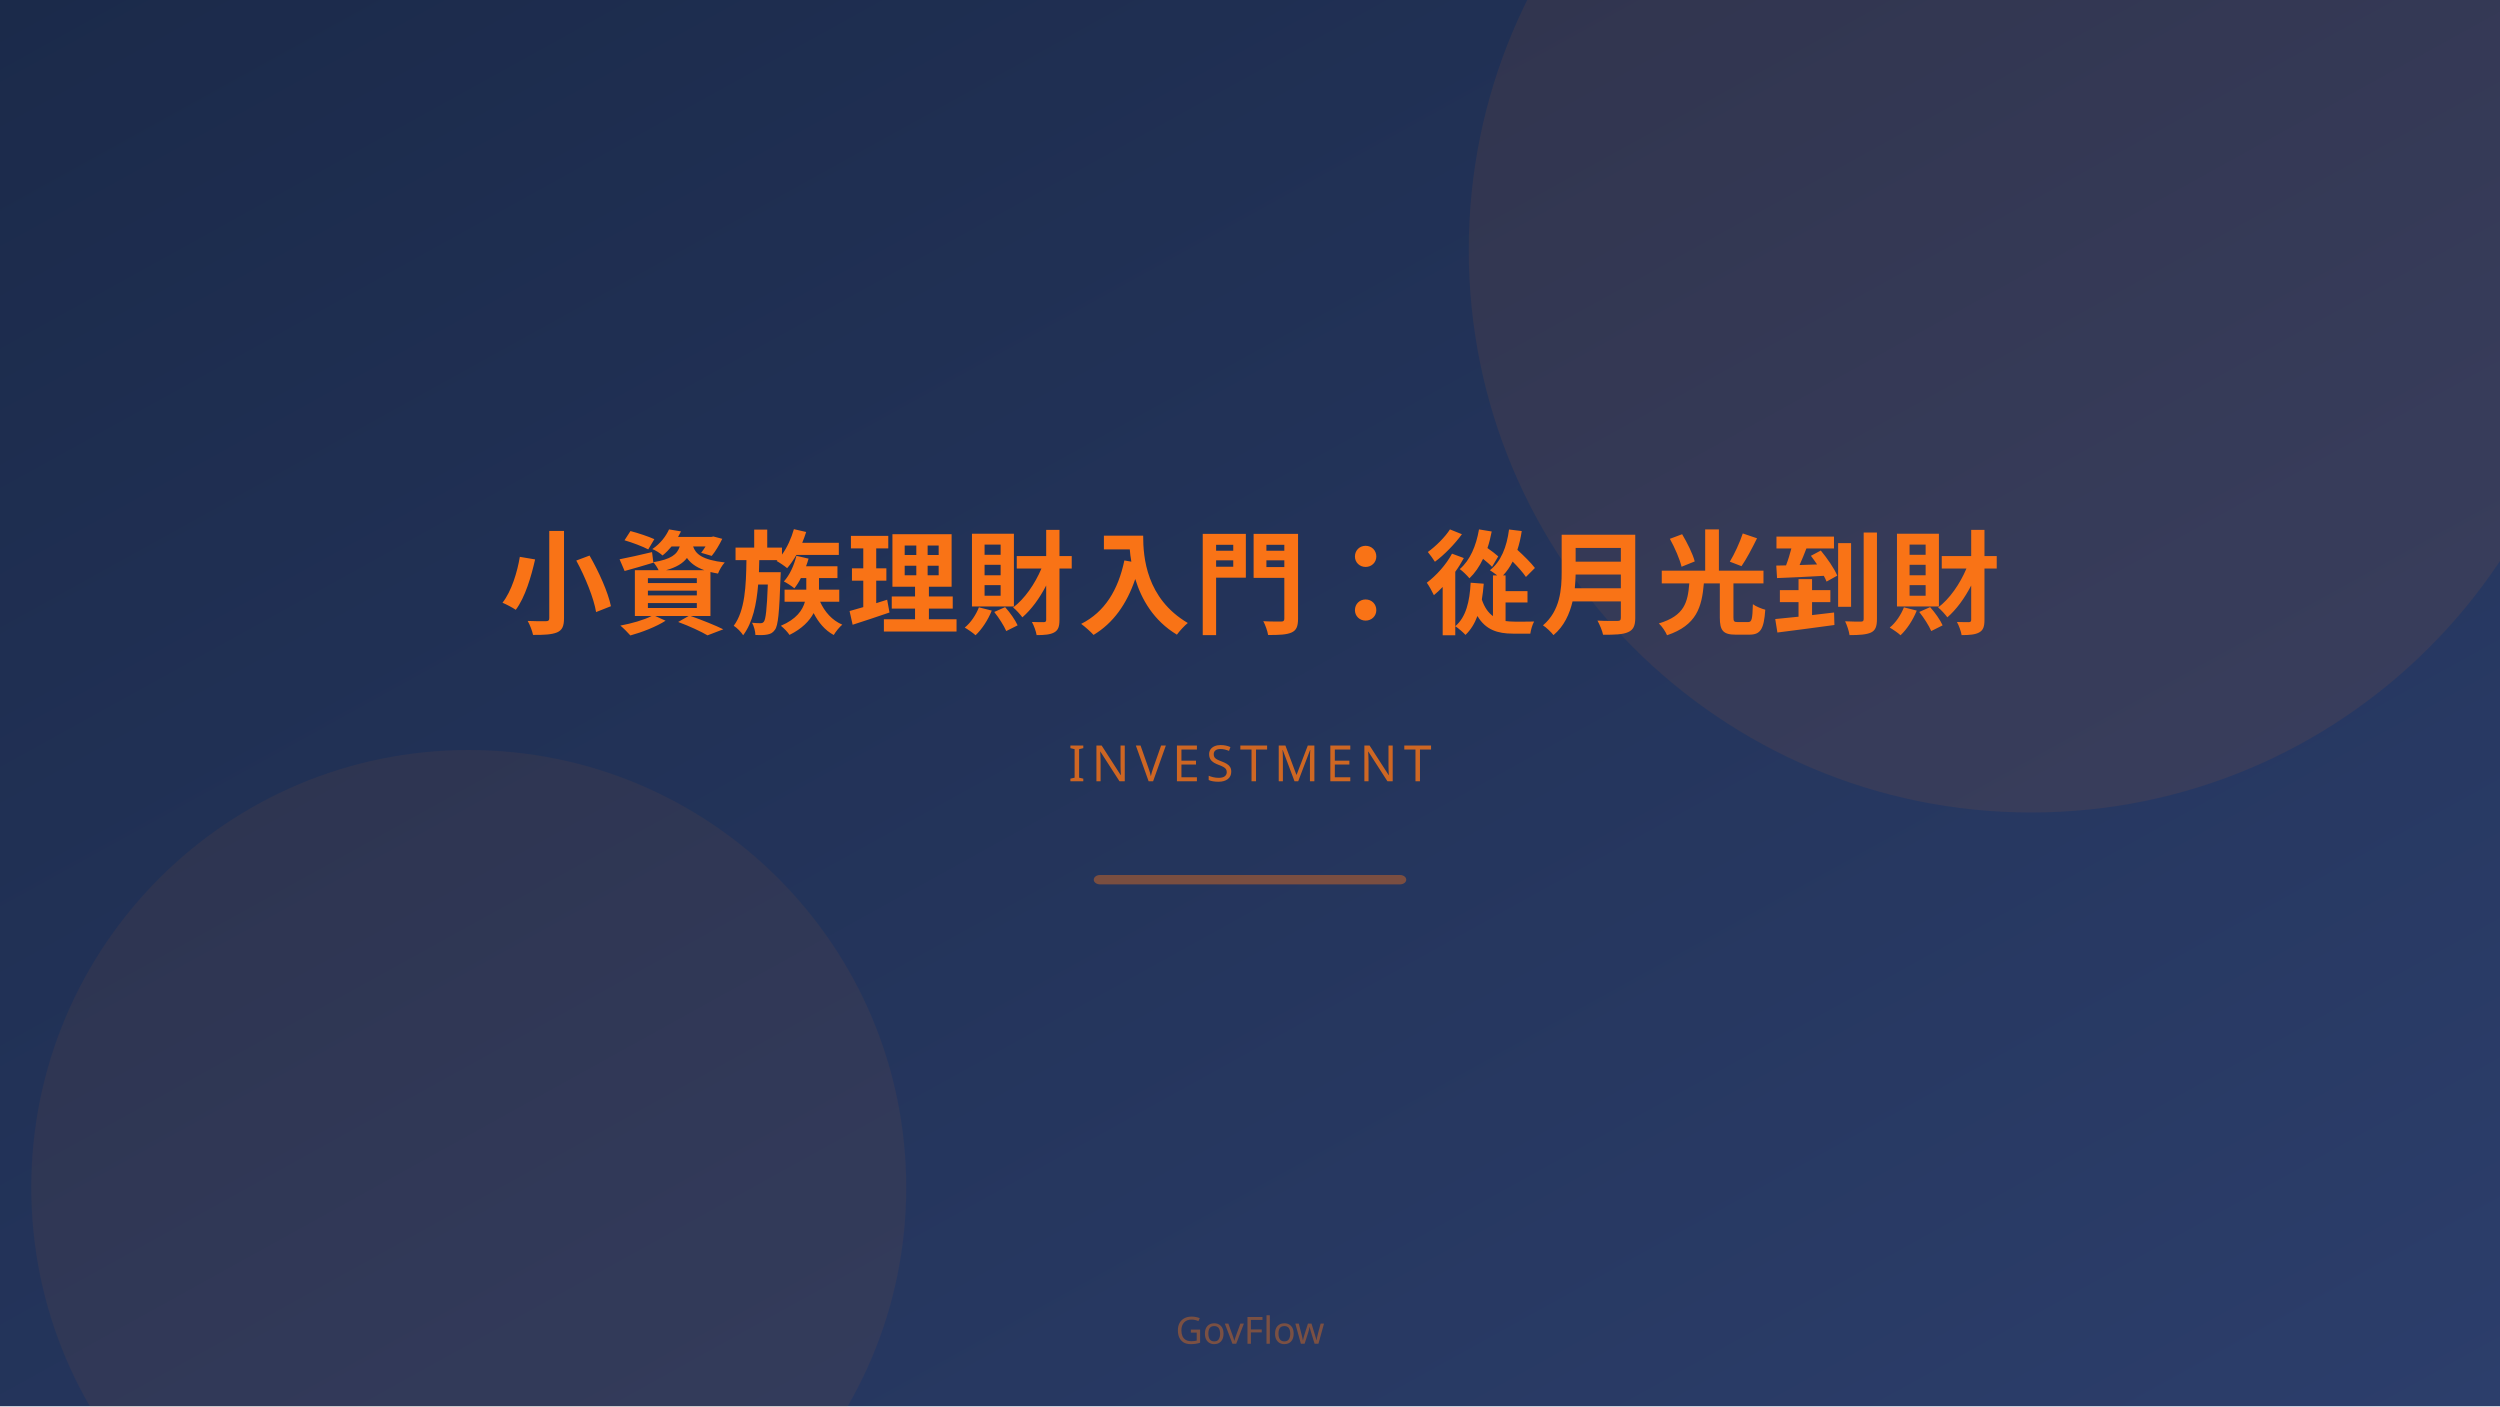
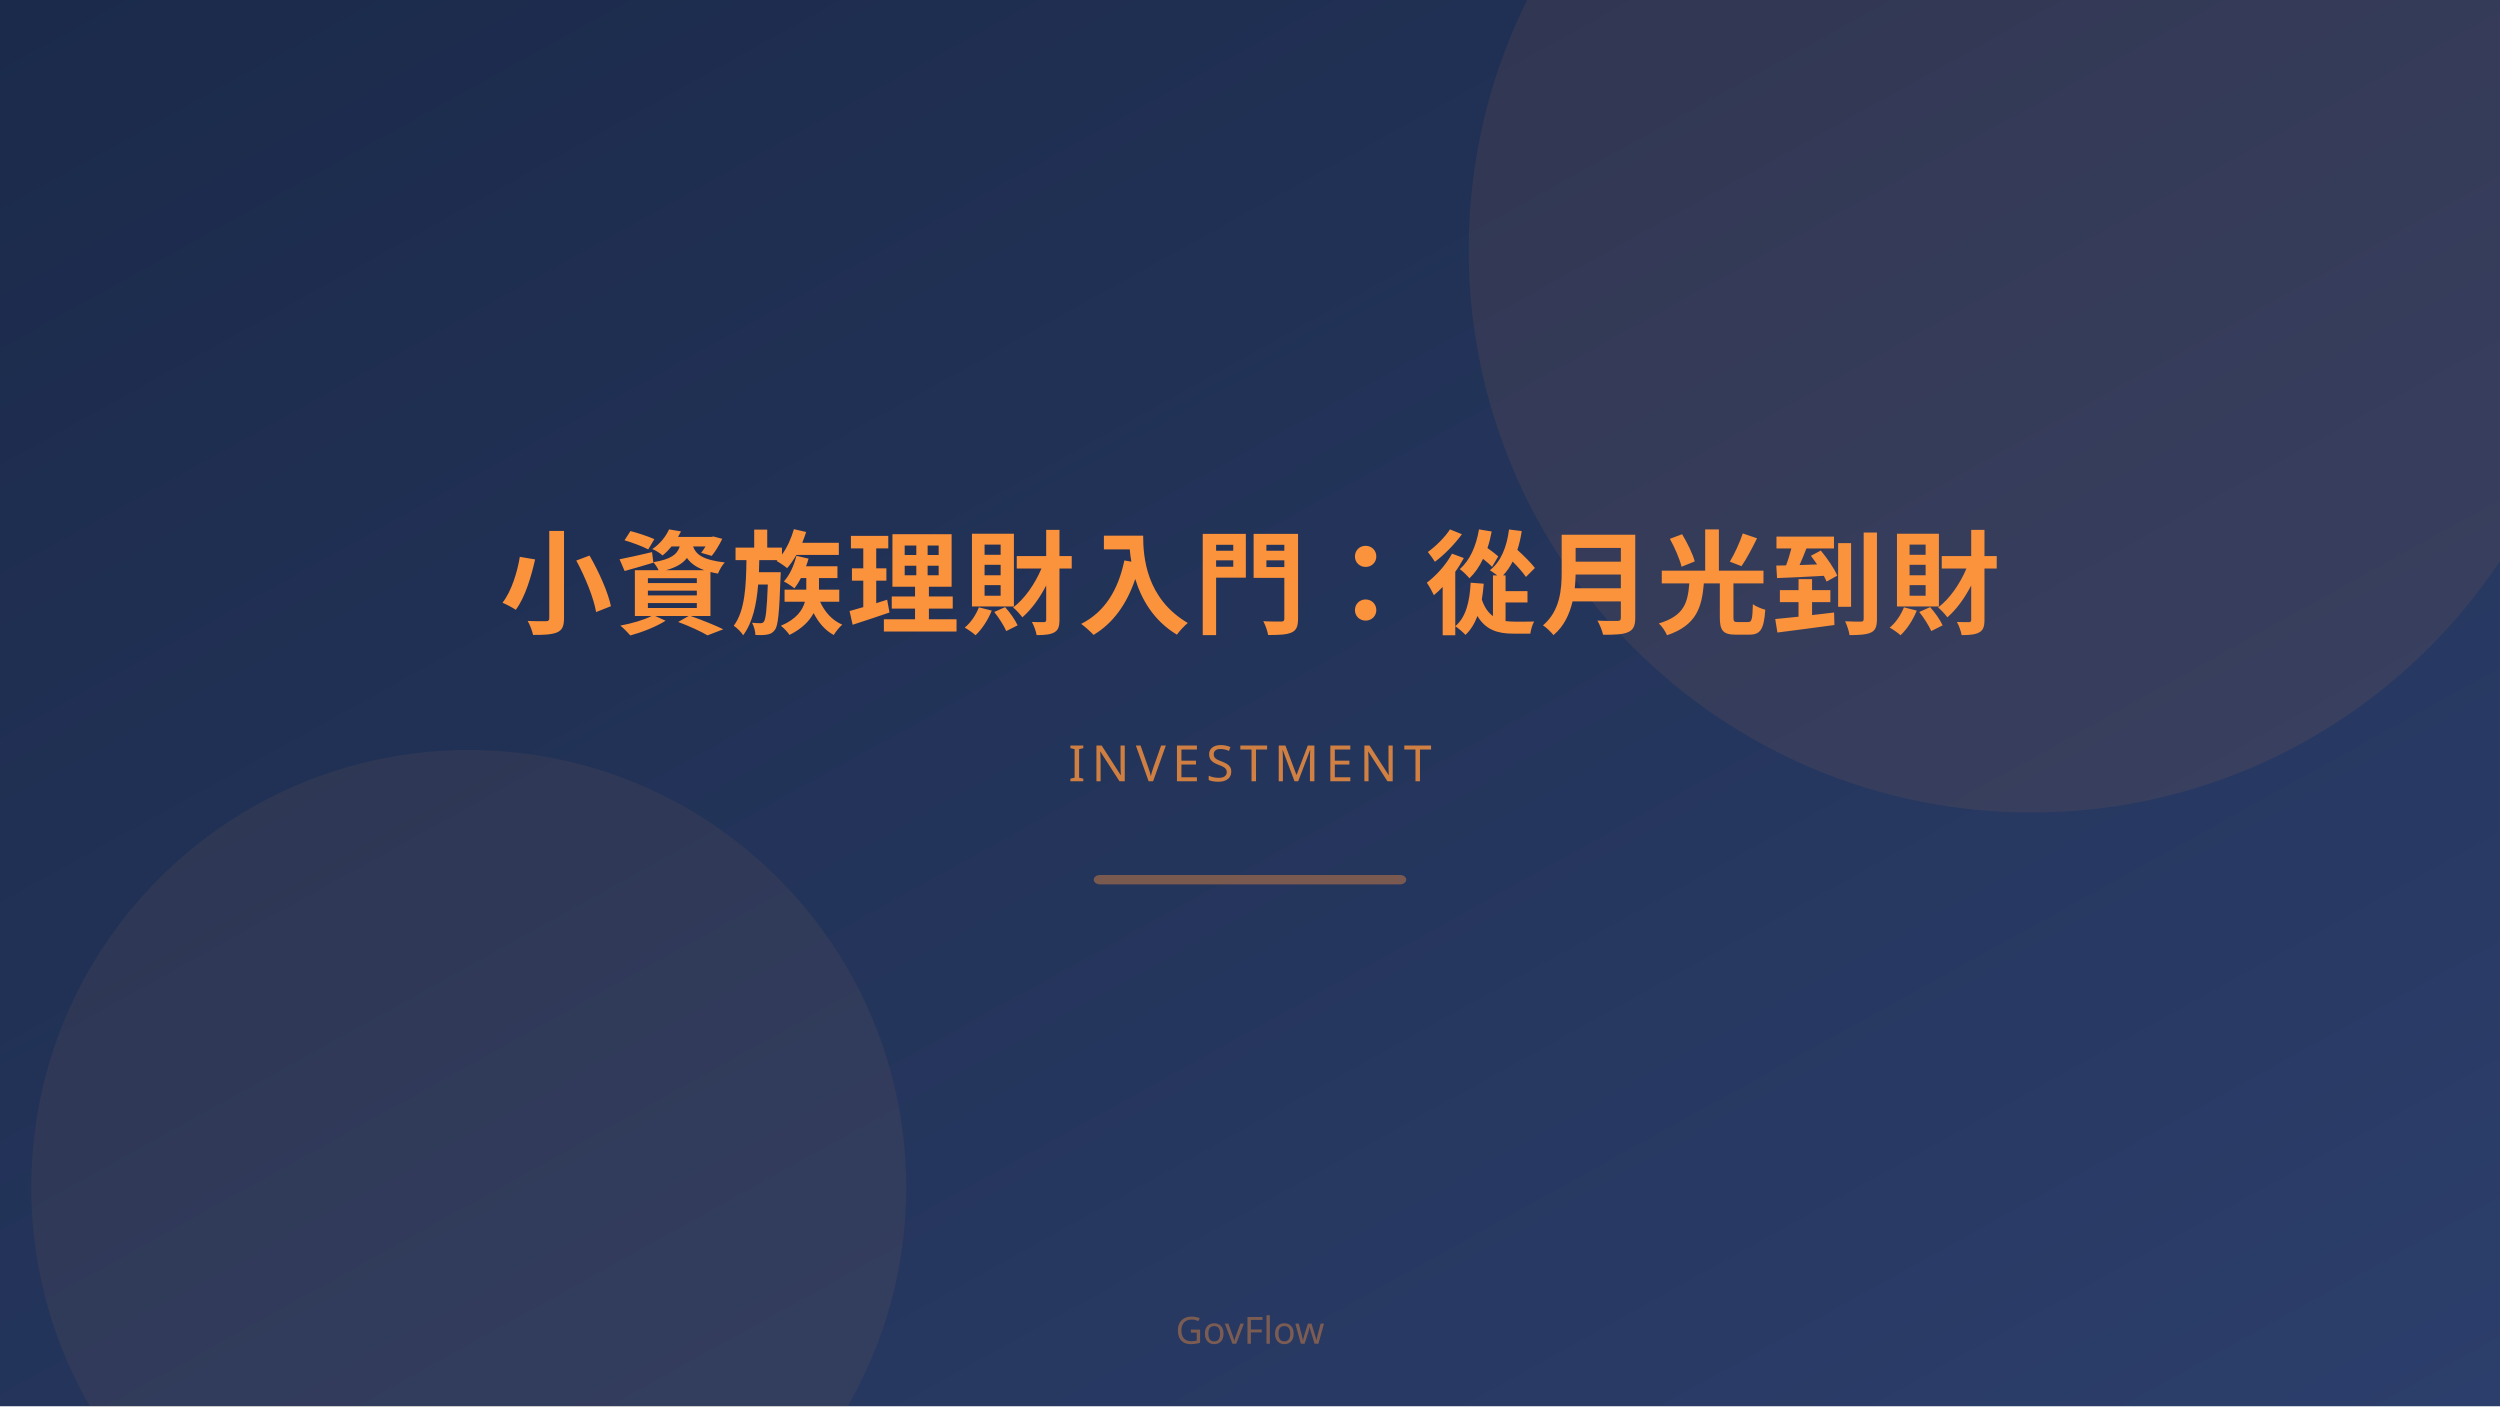
<svg xmlns="http://www.w3.org/2000/svg" viewBox="0 0 800 450">
  <defs>
    <linearGradient id="bg" x1="0%" y1="0%" x2="100%" y2="100%">
      <stop offset="0%" style="stop-color:#1B2A4A;stop-opacity:1" />
      <stop offset="100%" style="stop-color:#2C3E6B;stop-opacity:1" />
    </linearGradient>
  </defs>
  <rect width="800" height="450" fill="url(#bg)" />
-   <circle cx="650" cy="80" r="180" fill="#F97316" opacity="0.08" />
-   <circle cx="150" cy="380" r="140" fill="#F97316" opacity="0.06" />
-   <text x="400" y="200" font-family="Noto Sans TC, system-ui, sans-serif" font-size="36" font-weight="bold" fill="#F97316" text-anchor="middle" letter-spacing="1"> 小資族理財入門：從月光到財</text>
-   <text x="400" y="250" font-family="Noto Sans TC, system-ui, sans-serif" font-size="16" fill="#F97316cc" text-anchor="middle" letter-spacing="2">INVESTMENT</text>
-   <rect x="350" y="280" width="100" height="3" rx="2" fill="#F97316" opacity="0.4" />
-   <text x="400" y="430" font-family="Noto Sans TC, system-ui, sans-serif" font-size="12" fill="#F9731666" text-anchor="middle">GovFlow</text>
+   <circle cx="650" cy="80" r="180" fill="#FB923C" opacity="0.08" />
+   <circle cx="150" cy="380" r="140" fill="#FB923C" opacity="0.06" />
+   <text x="400" y="200" font-family="Noto Sans TC, system-ui, sans-serif" font-size="36" font-weight="bold" fill="#FB923C" text-anchor="middle" letter-spacing="1"> 小資族理財入門：從月光到財</text>
+   <text x="400" y="250" font-family="Noto Sans TC, system-ui, sans-serif" font-size="16" fill="#FB923Ccc" text-anchor="middle" letter-spacing="2">INVESTMENT</text>
+   <rect x="350" y="280" width="100" height="3" rx="2" fill="#FB923C" opacity="0.4" />
+   <text x="400" y="430" font-family="Noto Sans TC, system-ui, sans-serif" font-size="12" fill="#FB923C66" text-anchor="middle">GovFlow</text>
</svg>
